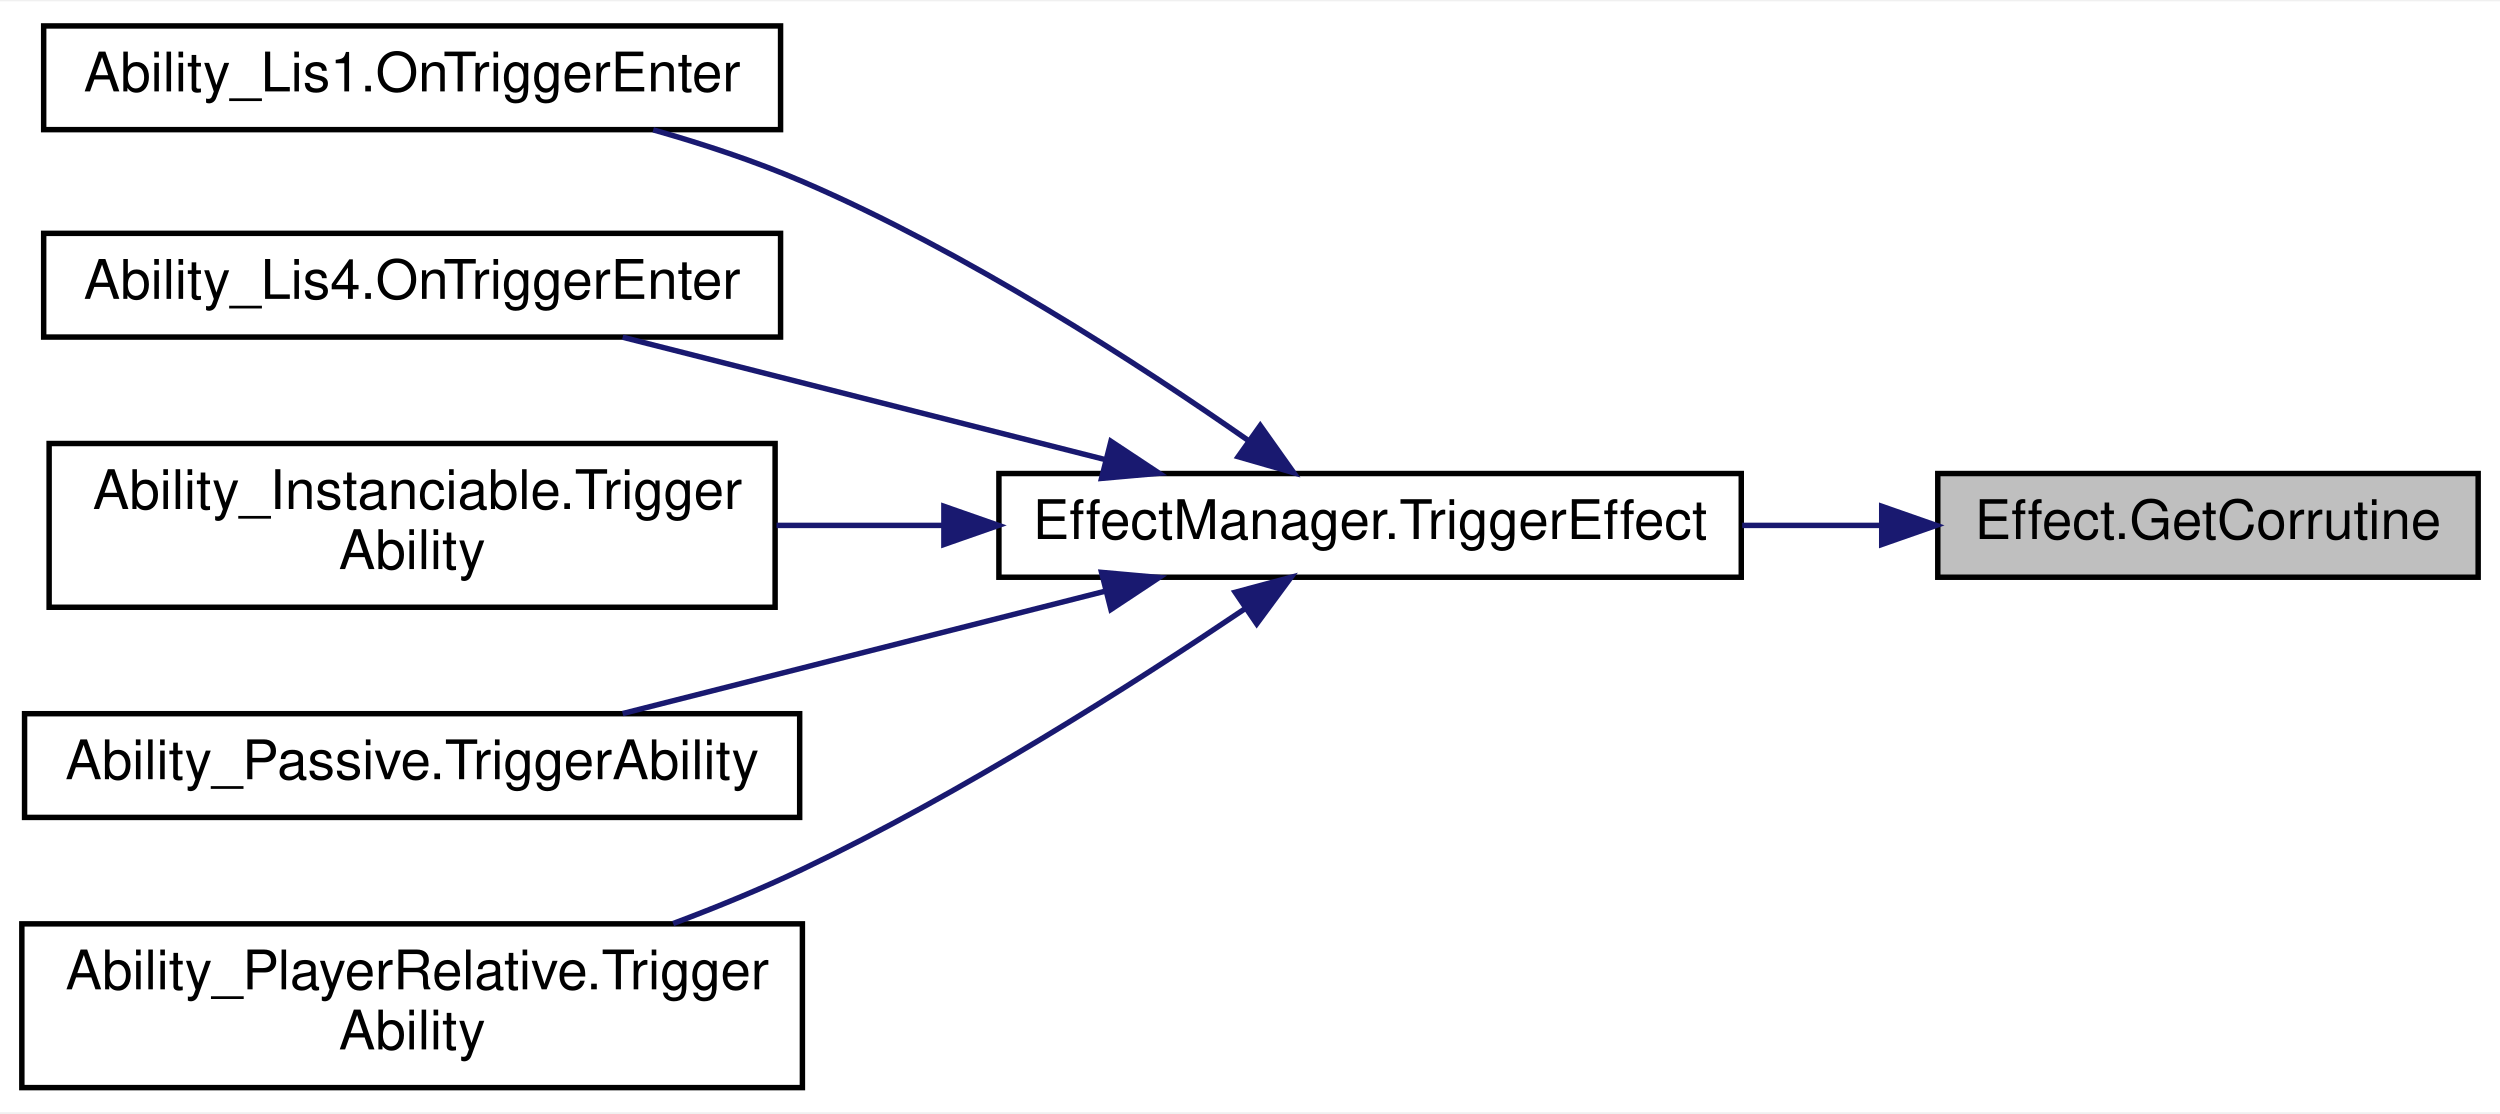
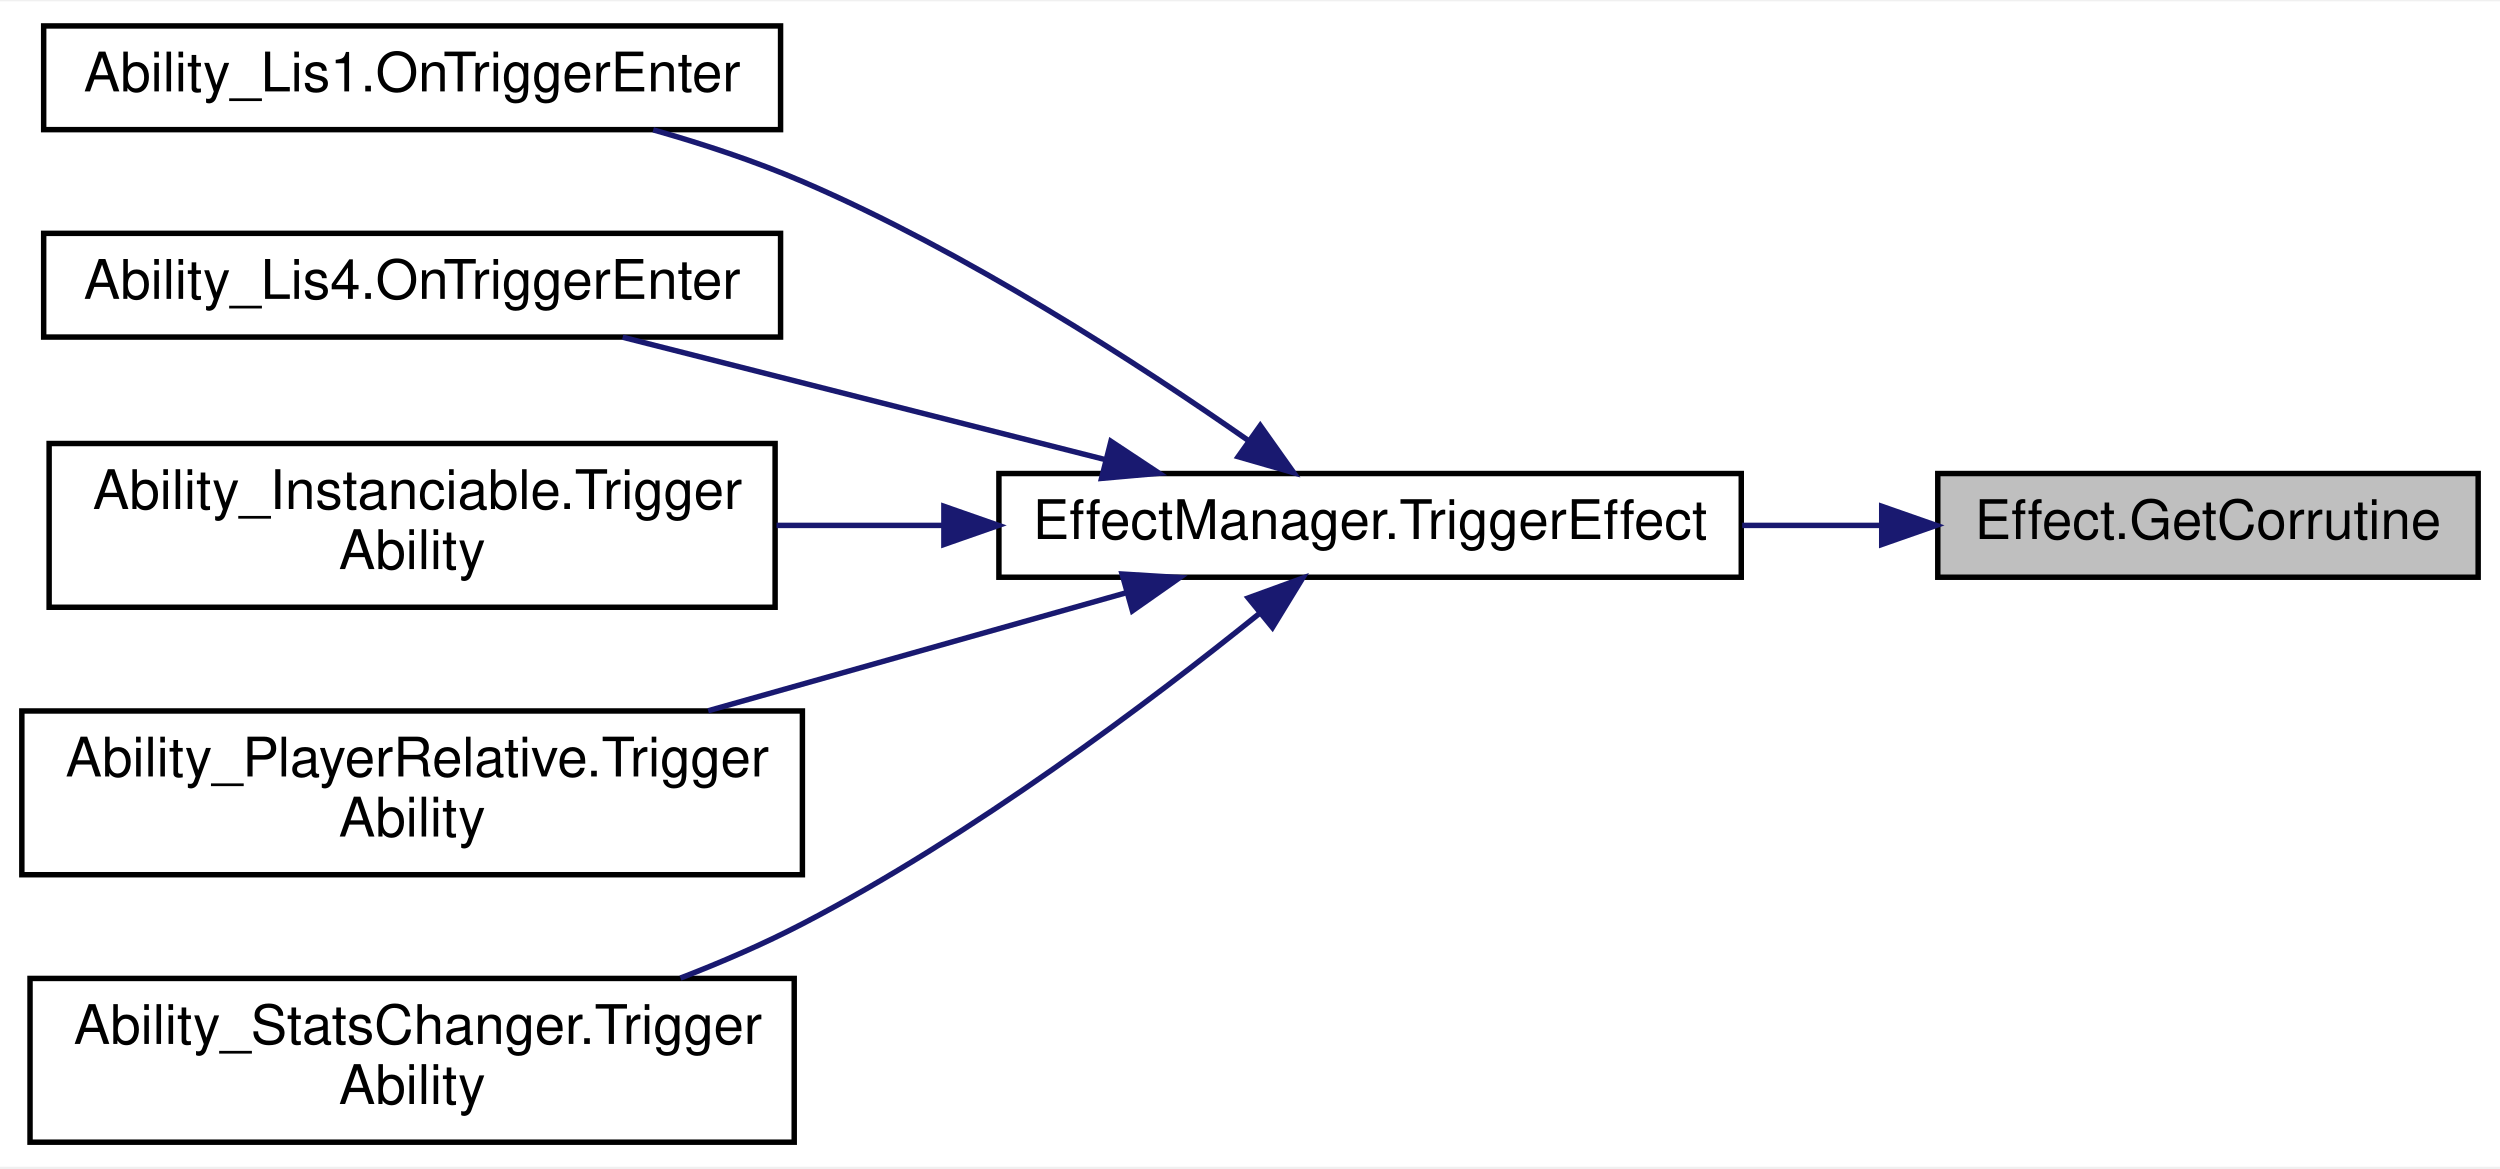
- <svg xmlns="http://www.w3.org/2000/svg" xmlns:xlink="http://www.w3.org/1999/xlink" width="458pt" height="204pt" viewBox="0.00 0.00 458.00 203.50">
-   <g id="graph0" class="graph" transform="scale(1 1) rotate(0) translate(4 199.5)">
-     <polygon fill="white" stroke="transparent" points="-4,4 -4,-199.5 454,-199.5 454,4 -4,4" />
+ <svg xmlns="http://www.w3.org/2000/svg" xmlns:xlink="http://www.w3.org/1999/xlink" width="458pt" height="214pt" viewBox="0.00 0.00 458.00 213.50">
+   <g id="graph0" class="graph" transform="scale(1 1) rotate(0) translate(4 209.5)">
+     <polygon fill="white" stroke="transparent" points="-4,4 -4,-209.5 454,-209.5 454,4 -4,4" />
    <g id="node1" class="node">
      <g id="a_node1">
        <a xlink:title=" ">
-           <polygon fill="#bfbfbf" stroke="black" points="351,-94 351,-113 450,-113 450,-94 351,-94" />
-           <text text-anchor="middle" x="400.5" y="-101" font-family="Helvetica,sans-Serif" font-size="10.00">Effect.GetCorrutine</text>
+           <polygon fill="#bfbfbf" stroke="black" points="351,-104 351,-123 450,-123 450,-104 351,-104" />
+           <text text-anchor="middle" x="400.5" y="-111" font-family="Helvetica,sans-Serif" font-size="10.00">Effect.GetCorrutine</text>
        </a>
      </g>
    </g>
    <g id="node2" class="node">
      <g id="a_node2">
        <a xlink:href="class_effect_manager.xhtml#a921aed9a2553637cdd387d3075150709" target="_top" xlink:title=" ">
-           <polygon fill="white" stroke="black" points="179,-94 179,-113 315,-113 315,-94 179,-94" />
-           <text text-anchor="middle" x="247" y="-101" font-family="Helvetica,sans-Serif" font-size="10.00">EffectManager.TriggerEffect</text>
+           <polygon fill="white" stroke="black" points="179,-104 179,-123 315,-123 315,-104 179,-104" />
+           <text text-anchor="middle" x="247" y="-111" font-family="Helvetica,sans-Serif" font-size="10.00">EffectManager.TriggerEffect</text>
        </a>
      </g>
    </g>
    <g id="edge1" class="edge">
-       <path fill="none" stroke="midnightblue" d="M340.7,-103.5C332.34,-103.5 323.68,-103.5 315.17,-103.5" />
-       <polygon fill="midnightblue" stroke="midnightblue" points="340.73,-107 350.73,-103.5 340.73,-100 340.73,-107" />
+       <path fill="none" stroke="midnightblue" d="M340.7,-113.5C332.34,-113.5 323.68,-113.5 315.17,-113.5" />
+       <polygon fill="midnightblue" stroke="midnightblue" points="340.73,-117 350.73,-113.5 340.73,-110 340.73,-117" />
    </g>
    <g id="node3" class="node">
      <g id="a_node3">
        <a xlink:href="class_ability___lis1.xhtml#afd1d7924ca79144a0e19a84705b7590e" target="_top" xlink:title=" ">
-           <polygon fill="white" stroke="black" points="4,-176 4,-195 139,-195 139,-176 4,-176" />
-           <text text-anchor="middle" x="71.5" y="-183" font-family="Helvetica,sans-Serif" font-size="10.00">Ability_Lis1.OnTriggerEnter</text>
+           <polygon fill="white" stroke="black" points="4,-186 4,-205 139,-205 139,-186 4,-186" />
+           <text text-anchor="middle" x="71.5" y="-193" font-family="Helvetica,sans-Serif" font-size="10.00">Ability_Lis1.OnTriggerEnter</text>
        </a>
      </g>
    </g>
    <g id="edge2" class="edge">
-       <path fill="none" stroke="midnightblue" d="M224.85,-118.94C204.69,-133.03 173.03,-153.59 143,-166.5 134.38,-170.21 124.86,-173.36 115.67,-175.96" />
-       <polygon fill="midnightblue" stroke="midnightblue" points="226.88,-121.79 233.01,-113.15 222.83,-116.08 226.88,-121.79" />
+       <path fill="none" stroke="midnightblue" d="M224.85,-128.94C204.69,-143.03 173.03,-163.59 143,-176.5 134.38,-180.21 124.86,-183.36 115.67,-185.96" />
+       <polygon fill="midnightblue" stroke="midnightblue" points="226.88,-131.79 233.01,-123.15 222.83,-126.08 226.88,-131.79" />
    </g>
    <g id="node4" class="node">
      <g id="a_node4">
        <a xlink:href="class_ability___lis4.xhtml#a4497c50ddbd3f508448a76a1eafdd203" target="_top" xlink:title=" ">
-           <polygon fill="white" stroke="black" points="4,-138 4,-157 139,-157 139,-138 4,-138" />
-           <text text-anchor="middle" x="71.5" y="-145" font-family="Helvetica,sans-Serif" font-size="10.00">Ability_Lis4.OnTriggerEnter</text>
+           <polygon fill="white" stroke="black" points="4,-148 4,-167 139,-167 139,-148 4,-148" />
+           <text text-anchor="middle" x="71.5" y="-155" font-family="Helvetica,sans-Serif" font-size="10.00">Ability_Lis4.OnTriggerEnter</text>
        </a>
      </g>
    </g>
    <g id="edge3" class="edge">
-       <path fill="none" stroke="midnightblue" d="M198.44,-115.56C170.61,-122.62 135.98,-131.4 110.07,-137.97" />
-       <polygon fill="midnightblue" stroke="midnightblue" points="199.52,-118.9 208.35,-113.05 197.8,-112.11 199.52,-118.9" />
+       <path fill="none" stroke="midnightblue" d="M198.44,-125.56C170.61,-132.62 135.98,-141.4 110.07,-147.97" />
+       <polygon fill="midnightblue" stroke="midnightblue" points="199.52,-128.9 208.35,-123.05 197.8,-122.11 199.52,-128.9" />
    </g>
    <g id="node5" class="node">
      <g id="a_node5">
        <a xlink:href="class_ability___instanciable.xhtml#acd9b521d5e3e7b9d8b9e6d46c5e43f3e" target="_top" xlink:title=" ">
-           <polygon fill="white" stroke="black" points="5,-88.5 5,-118.5 138,-118.5 138,-88.5 5,-88.5" />
-           <text text-anchor="start" x="13" y="-106.5" font-family="Helvetica,sans-Serif" font-size="10.00">Ability_Instanciable.Trigger</text>
-           <text text-anchor="middle" x="71.5" y="-95.5" font-family="Helvetica,sans-Serif" font-size="10.00">Ability</text>
+           <polygon fill="white" stroke="black" points="5,-98.5 5,-128.5 138,-128.5 138,-98.5 5,-98.5" />
+           <text text-anchor="start" x="13" y="-116.5" font-family="Helvetica,sans-Serif" font-size="10.00">Ability_Instanciable.Trigger</text>
+           <text text-anchor="middle" x="71.5" y="-105.5" font-family="Helvetica,sans-Serif" font-size="10.00">Ability</text>
        </a>
      </g>
    </g>
    <g id="edge4" class="edge">
-       <path fill="none" stroke="midnightblue" d="M168.81,-103.5C158.61,-103.5 148.24,-103.5 138.26,-103.5" />
-       <polygon fill="midnightblue" stroke="midnightblue" points="168.92,-107 178.92,-103.5 168.92,-100 168.92,-107" />
+       <path fill="none" stroke="midnightblue" d="M168.81,-113.5C158.61,-113.5 148.24,-113.5 138.26,-113.5" />
+       <polygon fill="midnightblue" stroke="midnightblue" points="168.92,-117 178.92,-113.5 168.92,-110 168.92,-117" />
    </g>
    <g id="node6" class="node">
      <g id="a_node6">
-         <a xlink:href="class_ability___passive.xhtml#a0c9430a2141fae7e508694dea9f60a14" target="_top" xlink:title=" ">
-           <polygon fill="white" stroke="black" points="0.5,-50 0.5,-69 142.5,-69 142.5,-50 0.5,-50" />
-           <text text-anchor="middle" x="71.5" y="-57" font-family="Helvetica,sans-Serif" font-size="10.00">Ability_Passive.TriggerAbility</text>
+         <a xlink:href="class_ability___player_relative.xhtml#a74129ed38e185f90a00ec9924a3ecdbb" target="_top" xlink:title=" ">
+           <polygon fill="white" stroke="black" points="0,-49.5 0,-79.5 143,-79.5 143,-49.5 0,-49.5" />
+           <text text-anchor="start" x="8" y="-67.5" font-family="Helvetica,sans-Serif" font-size="10.00">Ability_PlayerRelative.Trigger</text>
+           <text text-anchor="middle" x="71.5" y="-56.5" font-family="Helvetica,sans-Serif" font-size="10.00">Ability</text>
        </a>
      </g>
    </g>
    <g id="edge5" class="edge">
-       <path fill="none" stroke="midnightblue" d="M198.44,-91.44C170.61,-84.38 135.98,-75.6 110.07,-69.03" />
-       <polygon fill="midnightblue" stroke="midnightblue" points="197.8,-94.89 208.35,-93.95 199.52,-88.1 197.8,-94.89" />
+       <path fill="none" stroke="midnightblue" d="M202.22,-101.13C178.98,-94.57 150.26,-86.46 125.74,-79.54" />
+       <polygon fill="midnightblue" stroke="midnightblue" points="201.56,-104.59 212.14,-103.94 203.46,-97.85 201.56,-104.59" />
    </g>
    <g id="node7" class="node">
      <g id="a_node7">
-         <a xlink:href="class_ability___player_relative.xhtml#a74129ed38e185f90a00ec9924a3ecdbb" target="_top" xlink:title=" ">
-           <polygon fill="white" stroke="black" points="0,-0.5 0,-30.5 143,-30.5 143,-0.5 0,-0.5" />
-           <text text-anchor="start" x="8" y="-18.5" font-family="Helvetica,sans-Serif" font-size="10.00">Ability_PlayerRelative.Trigger</text>
+         <a xlink:href="class_ability___stats_changer.xhtml#a113c18fb5be1fa153ec28d131d1b2c93" target="_top" xlink:title=" ">
+           <polygon fill="white" stroke="black" points="1.5,-0.5 1.5,-30.5 141.5,-30.5 141.5,-0.5 1.5,-0.5" />
+           <text text-anchor="start" x="9.5" y="-18.5" font-family="Helvetica,sans-Serif" font-size="10.00">Ability_StatsChanger.Trigger</text>
          <text text-anchor="middle" x="71.5" y="-7.5" font-family="Helvetica,sans-Serif" font-size="10.00">Ability</text>
        </a>
      </g>
    </g>
    <g id="edge6" class="edge">
-       <path fill="none" stroke="midnightblue" d="M224,-88.18C203.64,-74.46 172.21,-54.42 143,-40.5 135.5,-36.92 127.34,-33.57 119.32,-30.56" />
-       <polygon fill="midnightblue" stroke="midnightblue" points="222.29,-91.25 232.52,-93.99 226.23,-85.46 222.29,-91.25" />
+       <path fill="none" stroke="midnightblue" d="M226.65,-97.3C206.69,-81.22 174.18,-56.68 143,-40.5 135.97,-36.85 128.29,-33.52 120.66,-30.57" />
+       <polygon fill="midnightblue" stroke="midnightblue" points="224.68,-100.21 234.64,-103.83 229.11,-94.79 224.68,-100.21" />
    </g>
  </g>
</svg>
